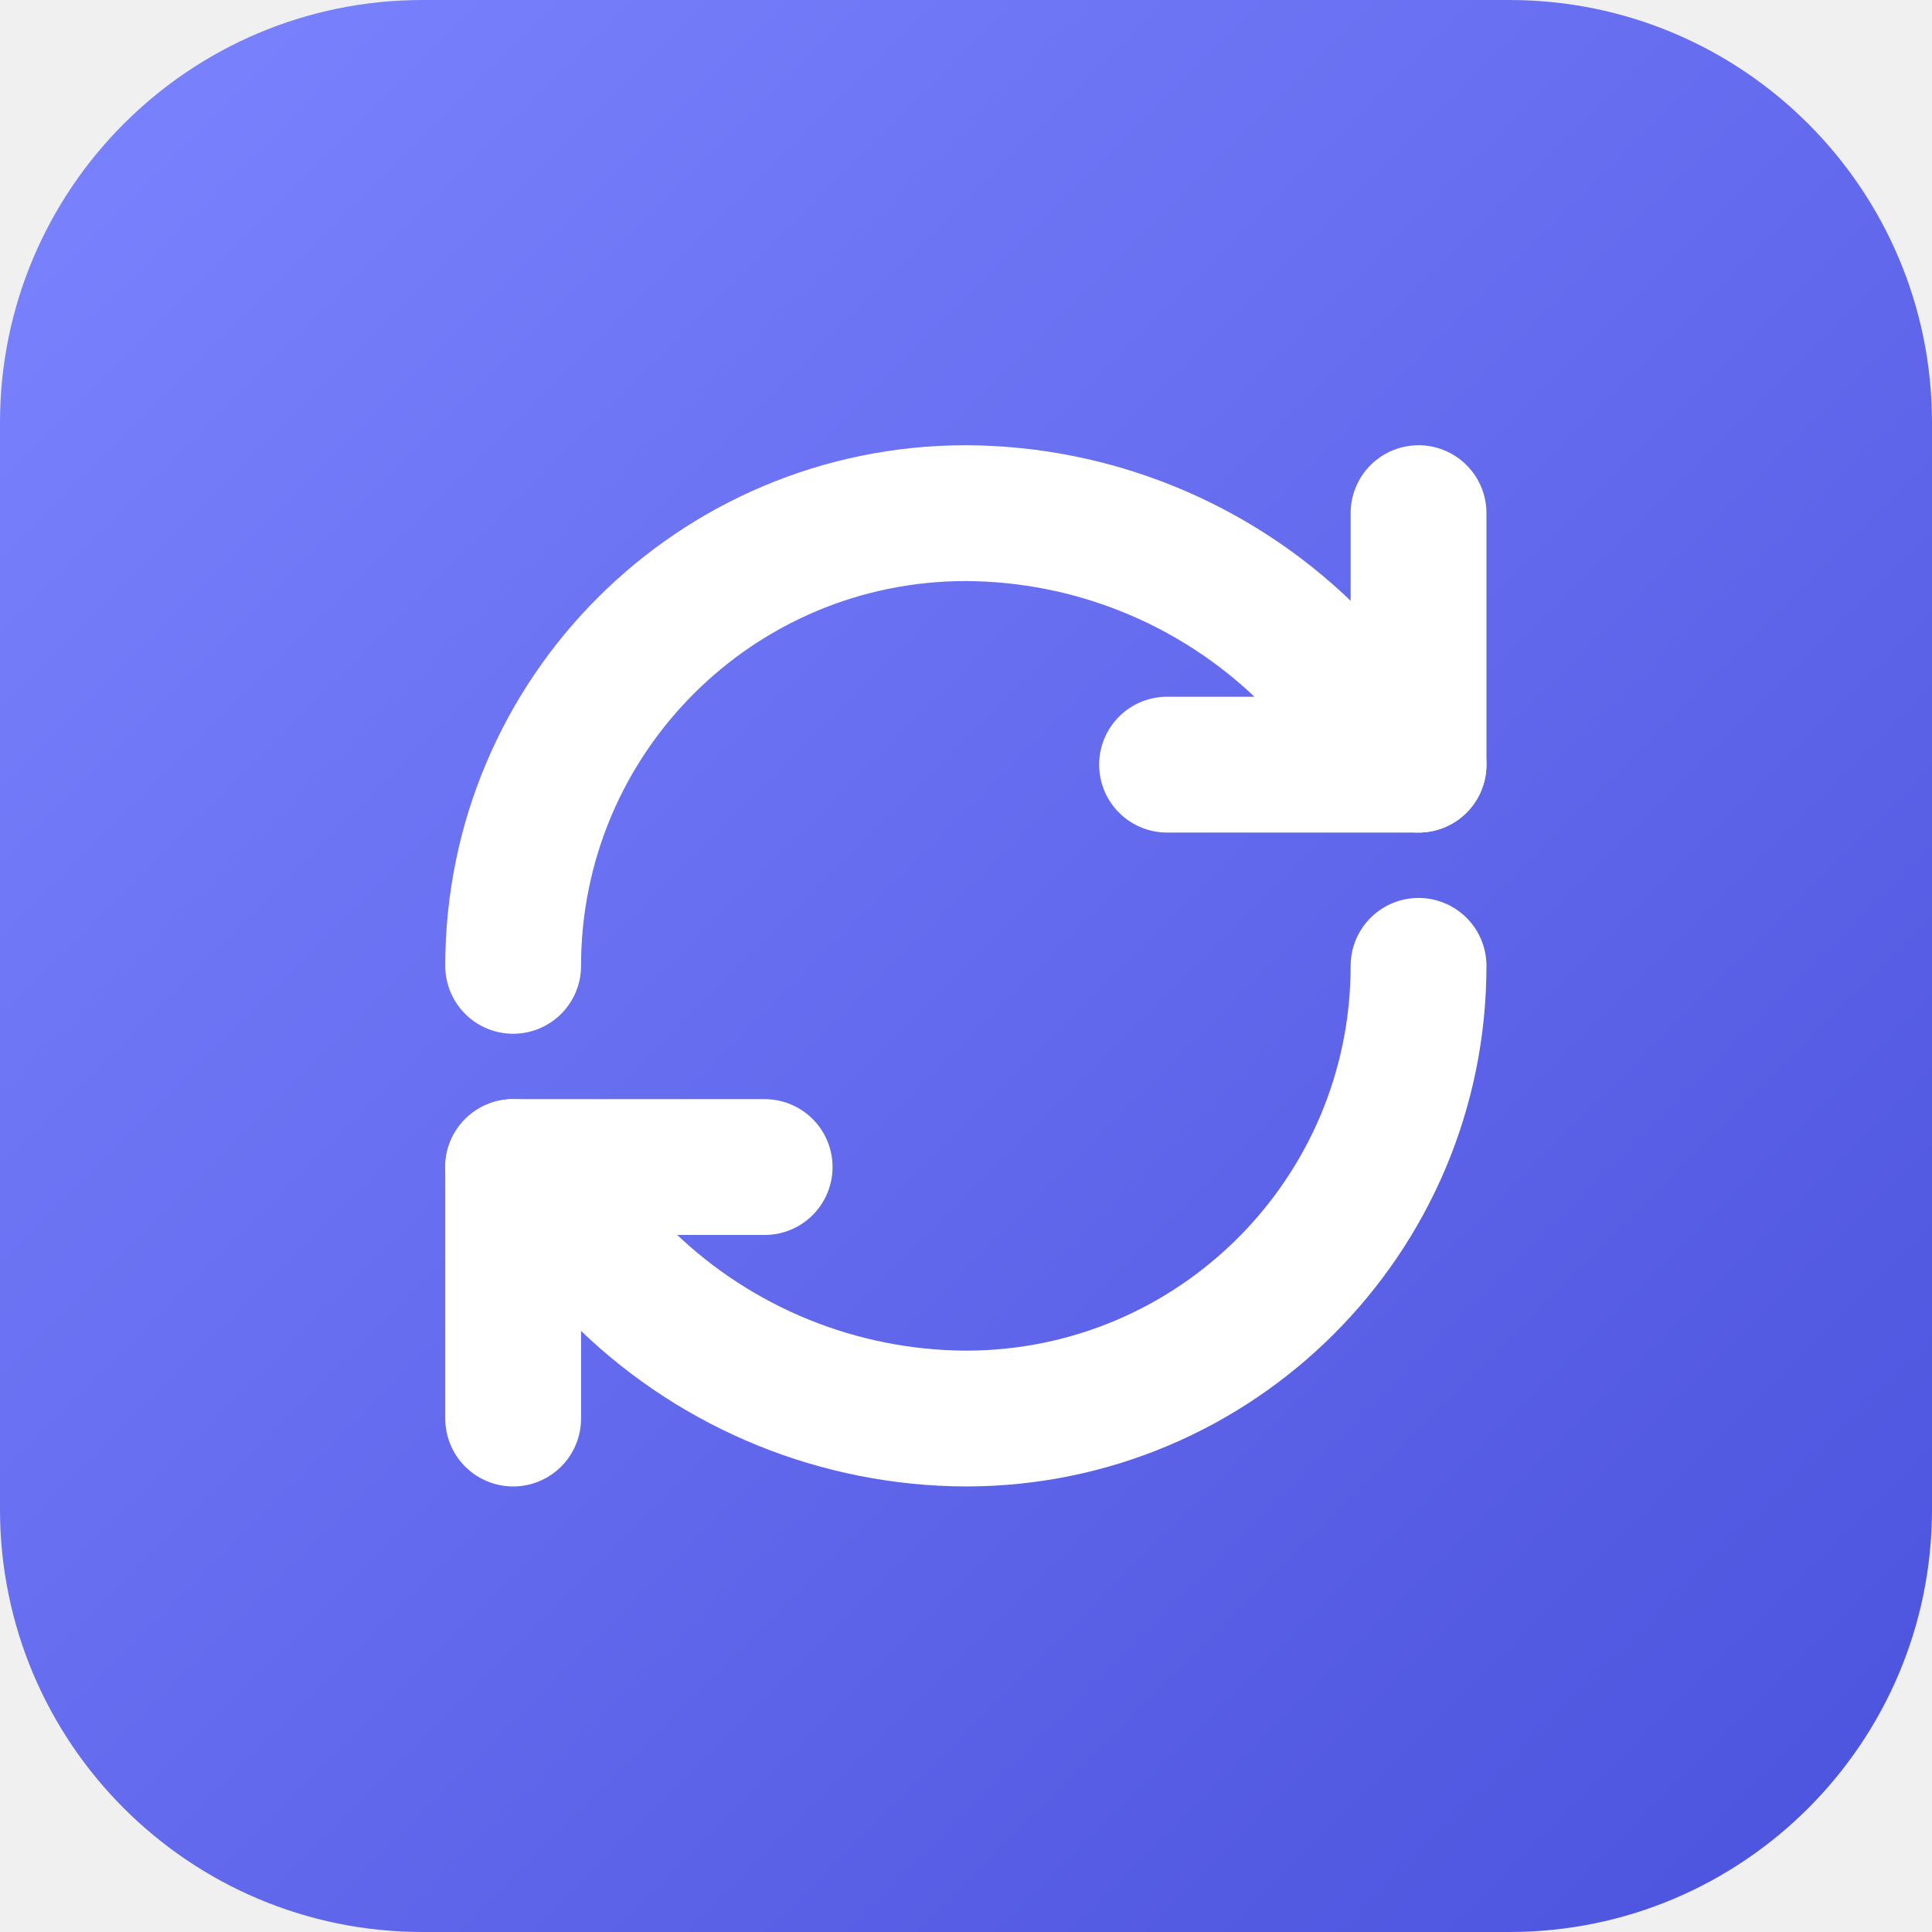
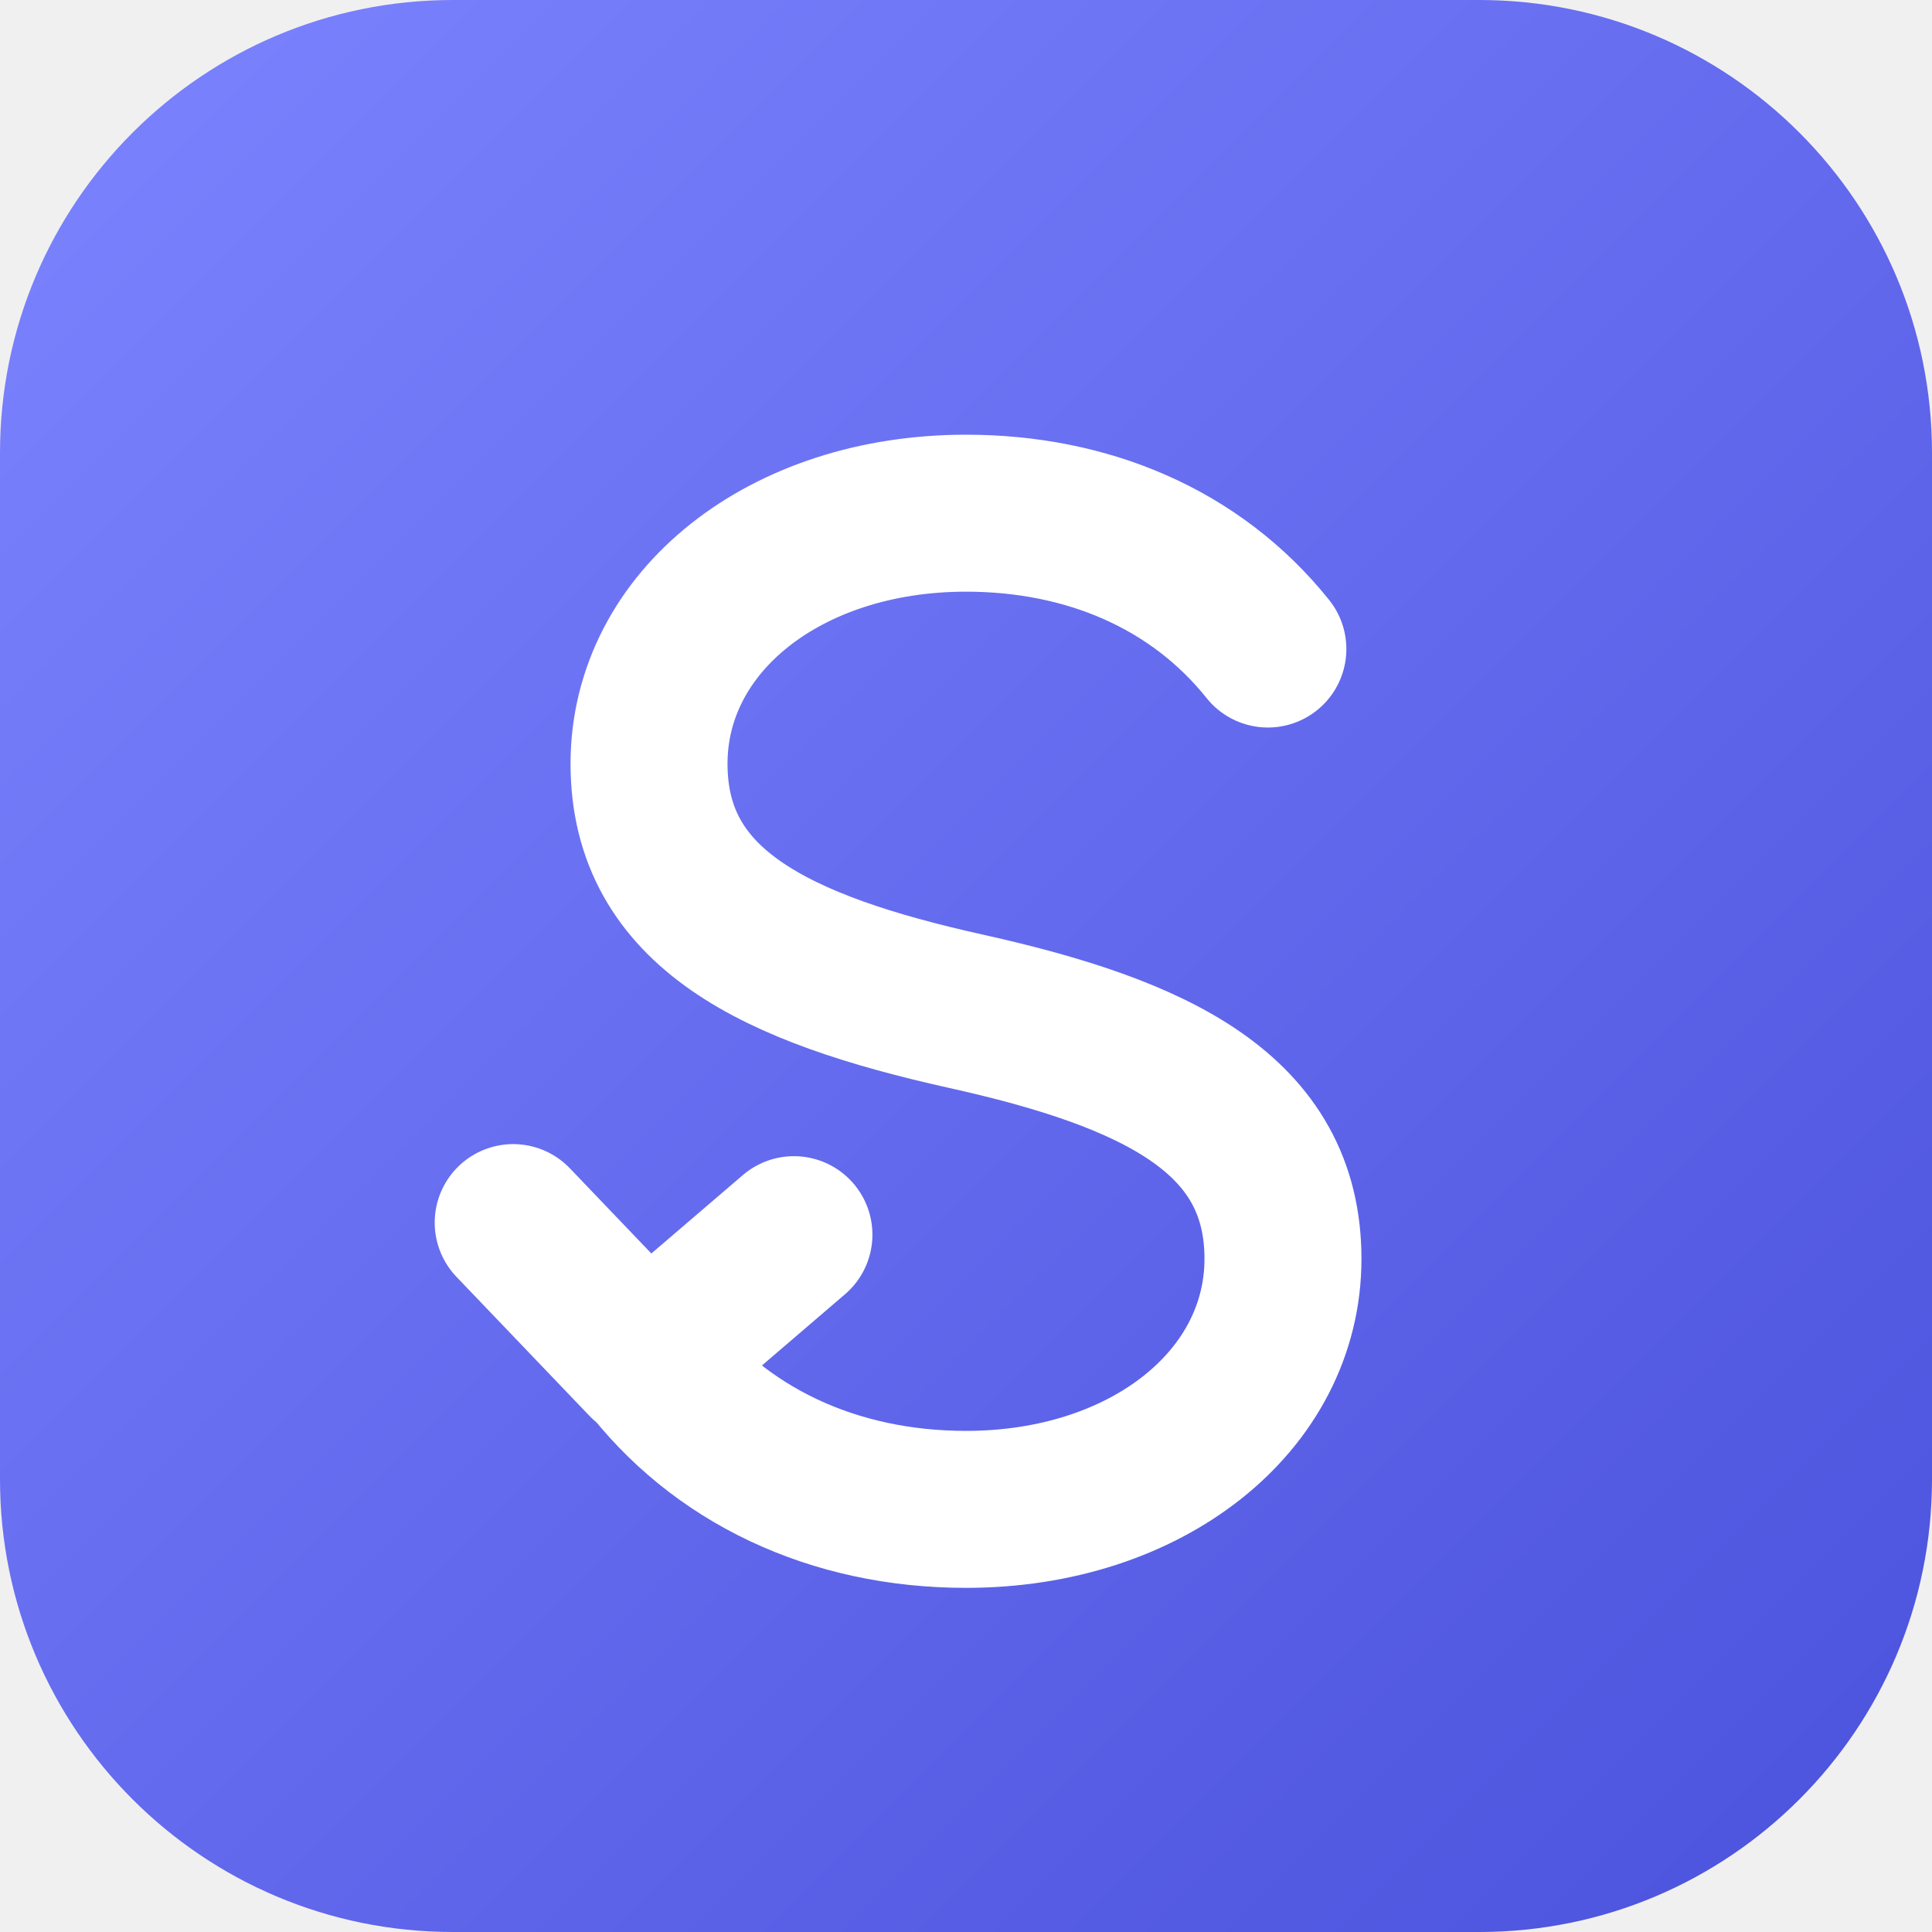
- <svg xmlns="http://www.w3.org/2000/svg" viewBox="0 0 512 512">
+ <svg xmlns="http://www.w3.org/2000/svg" viewBox="0 0 64 64">
  <defs>
    <linearGradient id="g" x1="0" y1="0" x2="1" y2="1">
      <stop offset="0" stop-color="#7d84ff" />
      <stop offset="1" stop-color="#4a51dc" />
    </linearGradient>
  </defs>
-   <rect width="512" height="512" rx="112" fill="url(#g)" />
-   <g fill="none" stroke="#fff" stroke-width="2.7" stroke-linecap="round" stroke-linejoin="round" transform="translate(96 96) scale(13.33)">
-     <path d="M3 12a9 9 0 0 1 9-9 9.75 9.75 0 0 1 6.74 2.74L21 8" />
-     <path d="M21 3v5h-5" />
-     <path d="M21 12a9 9 0 0 1-9 9 9.75 9.75 0 0 1-6.74-2.74L3 16" />
-     <path d="M8 16H3v5" />
+   <rect width="64" height="64" rx="15" fill="url(#g)" />
+   <g fill="none" stroke="#fff" stroke-width="5.2" stroke-linecap="round" stroke-linejoin="round">
+     <path d="M42 21.5c-2.4-3-6-4.5-10-4.5-6 0-10.5 3.6-10.5 8.3 0 4.8 4.2 6.8 10.5 8.2 6.3 1.4 10.5 3.4 10.5 8.2 0 4.7-4.5 8.3-10.5 8.3-4.4 0-8.2-1.8-10.6-5" />
+     <path d="M17 40.5l4.4 4.6 4.9-4.2" />
  </g>
</svg>
